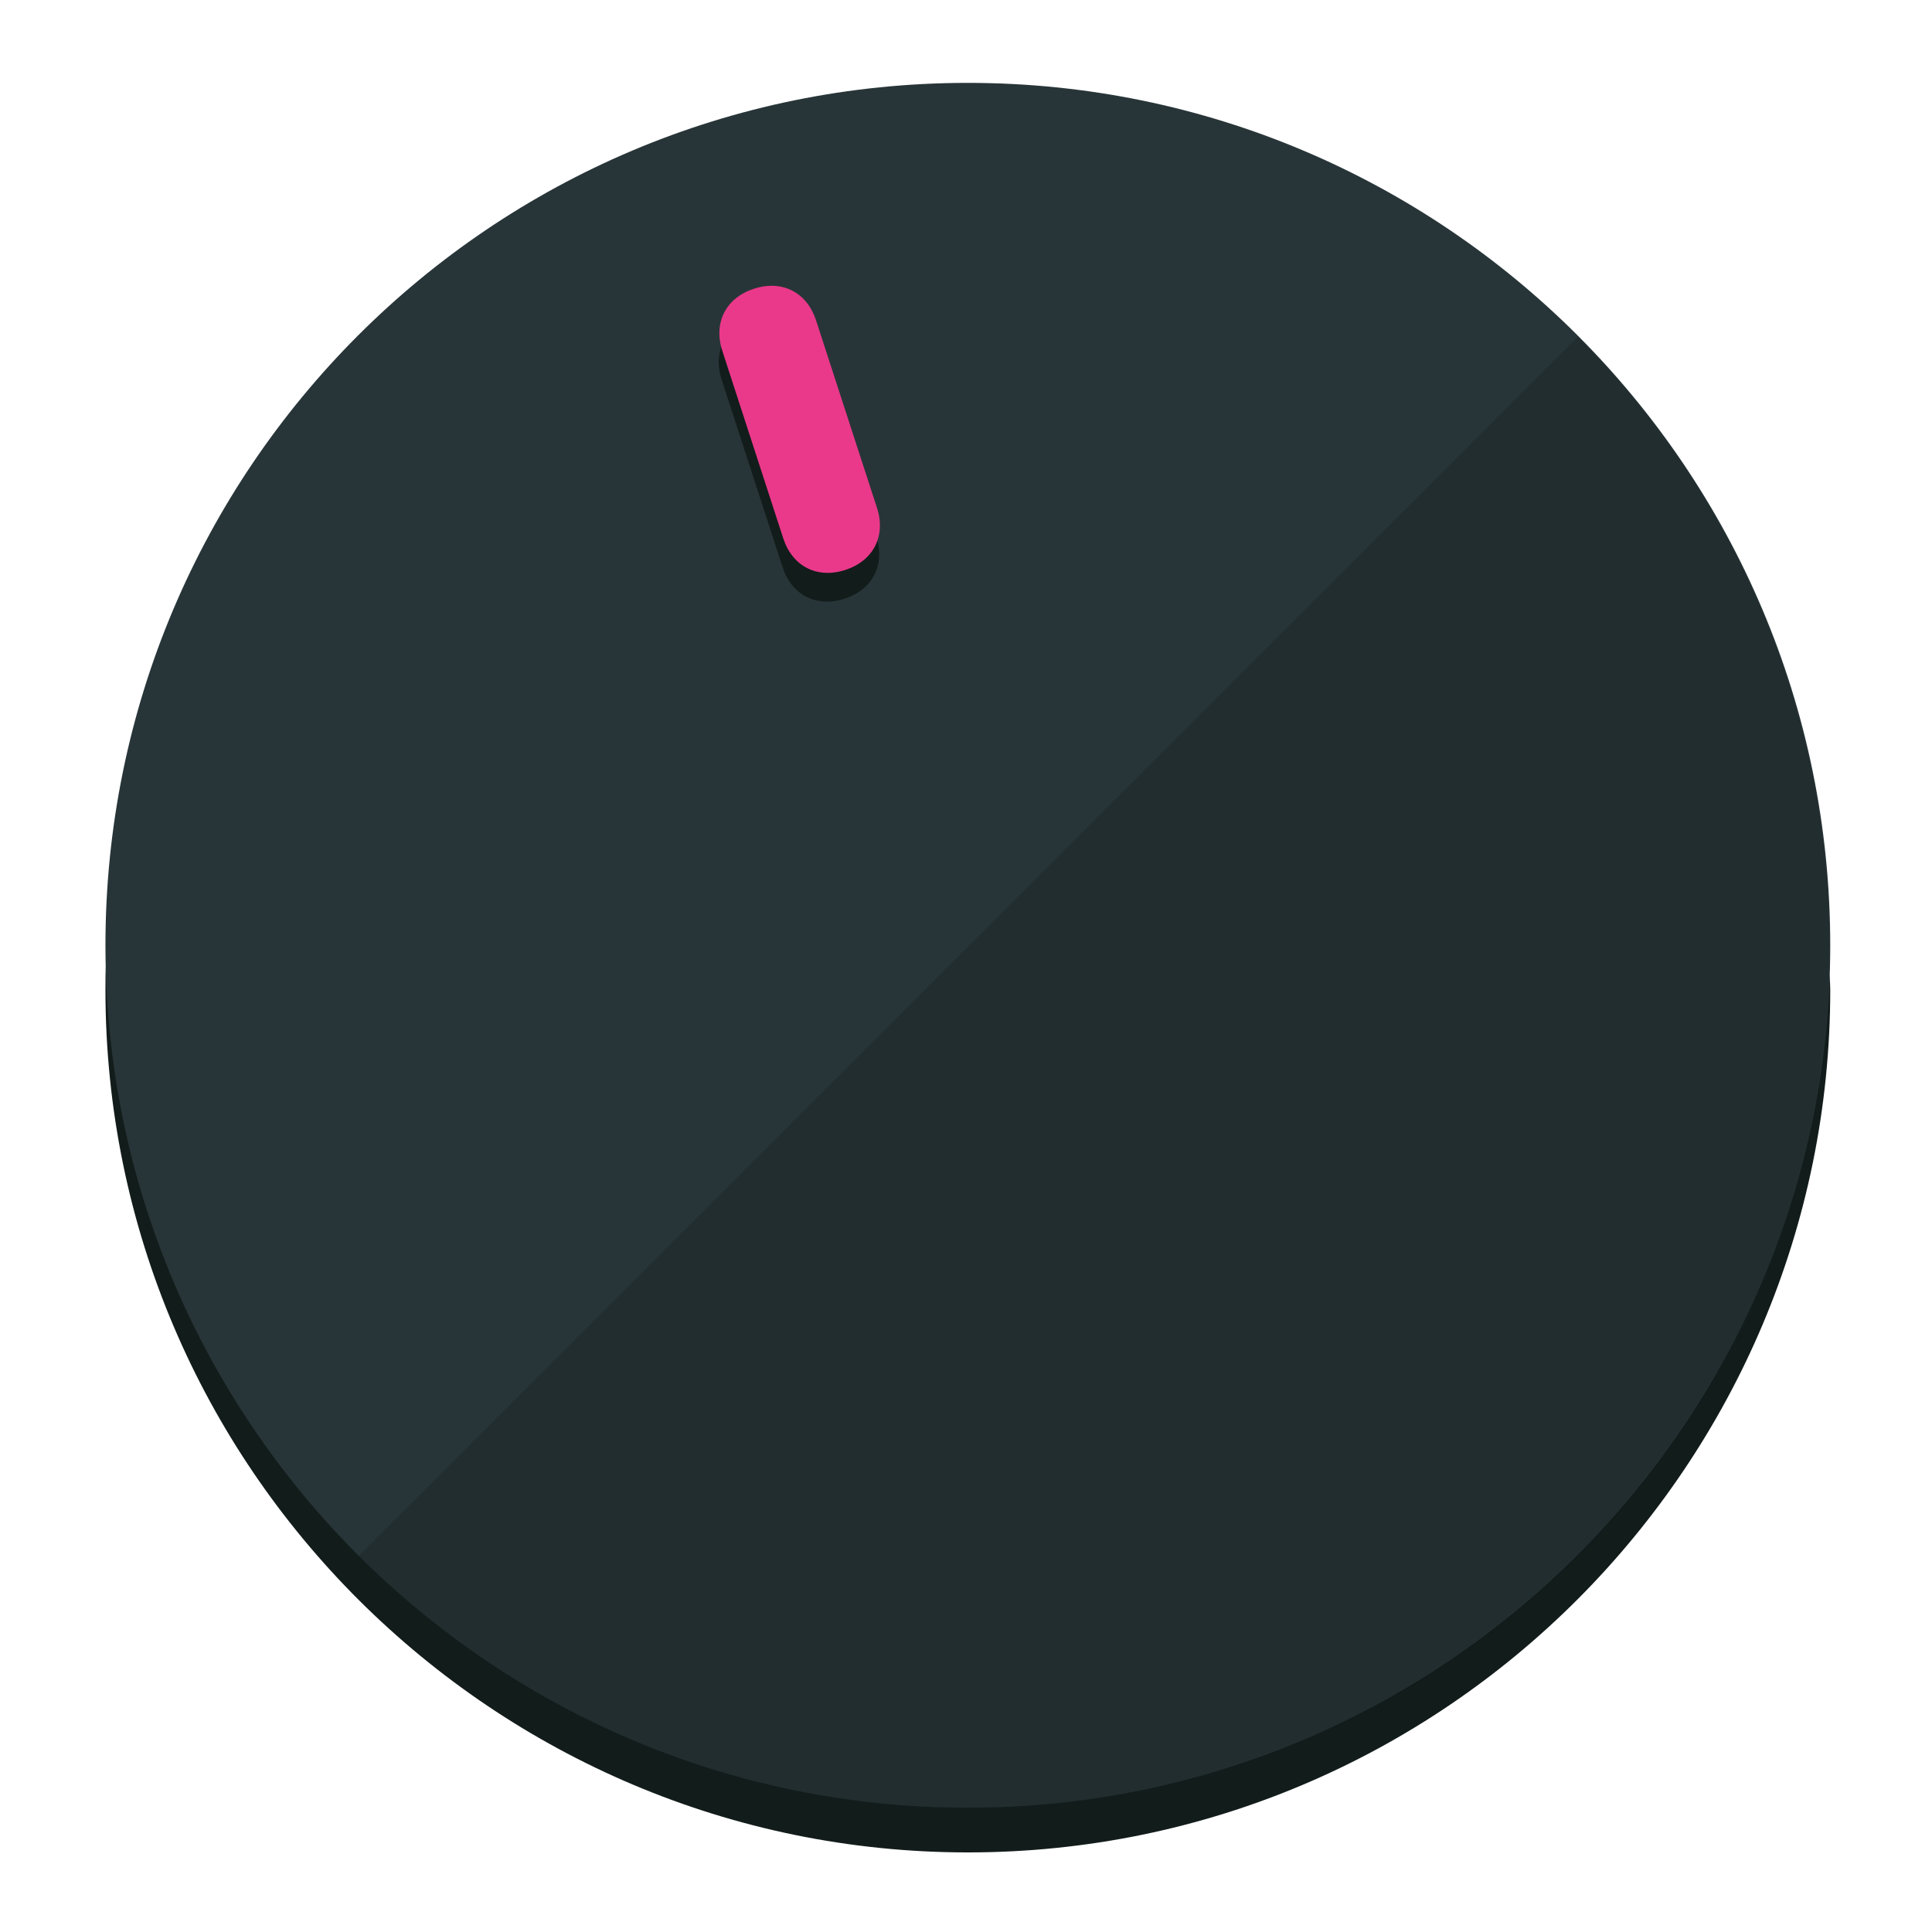
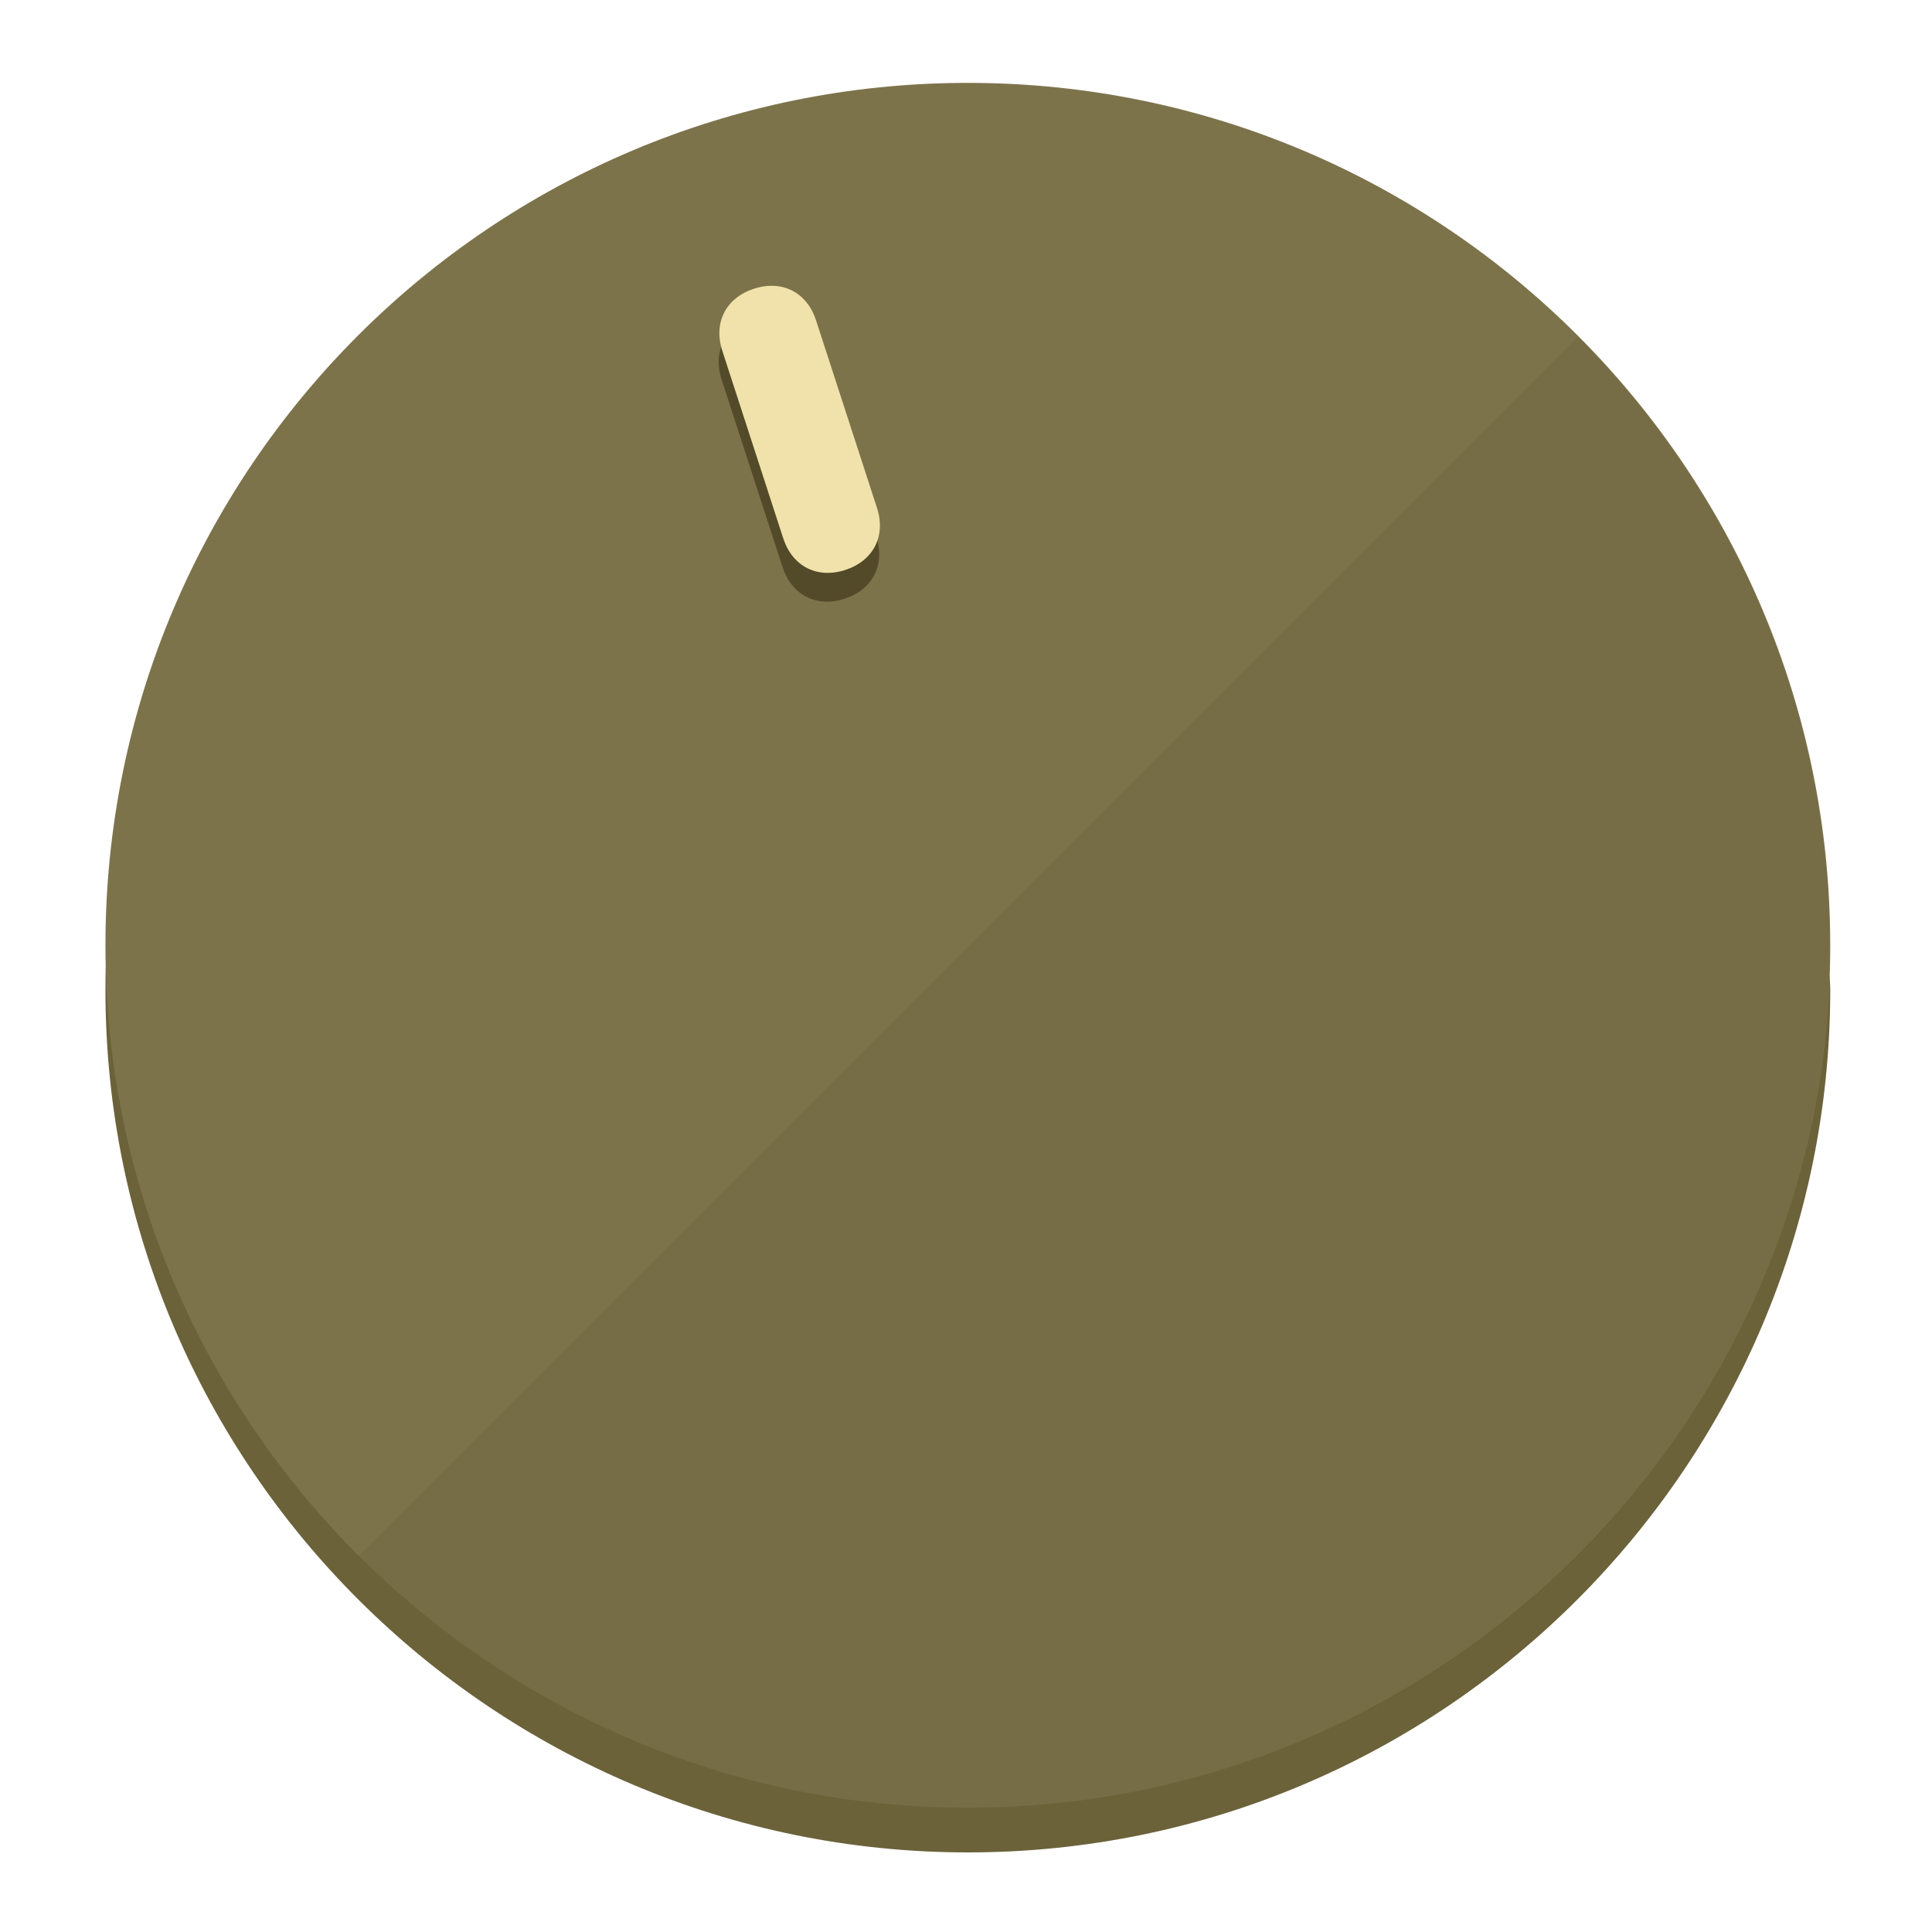
<svg xmlns="http://www.w3.org/2000/svg" height="120px" width="120px" version="1.1" id="Layer_1" viewBox="0 0 496.8 496.8" xml:space="preserve">
  <defs id="defs23" />
  <g id="g3158">
-     <path style="display:inline;fill:#121c1b;fill-opacity:1;stroke-width:1.584" d="m 248.875,445.92 c 116.582,0 212.89,-91.238 220.493,-205.286 0,5.069 1.267,8.87 1.267,13.939 0,121.651 -98.842,221.76 -221.76,221.76 -121.651,0 -221.76,-98.842 -221.76,-221.76 0,-5.069 0,-8.87 1.267,-13.939 7.603,114.048 103.91,205.286 220.493,205.286 z" id="path8" />
-     <circle style="display:inline;fill:#283538;fill-opacity:1;stroke-width:1.584" cx="248.875" cy="243.071" r="221.76" id="circle12" />
-     <path style="display:inline;fill:#000000;fill-opacity:0.154;stroke-width:1.587" d="m 405.744,86.606 c 86.308,86.308 86.308,227.193 0,313.5 -86.308,86.308 -227.193,86.308 -313.5,0" id="path14" />
+     <path style="display:inline;fill:#6B623A;fill-opacity:1;stroke-width:1.584" d="m 248.875,445.92 c 116.582,0 212.89,-91.238 220.493,-205.286 0,5.069 1.267,8.87 1.267,13.939 0,121.651 -98.842,221.76 -221.76,221.76 -121.651,0 -221.76,-98.842 -221.76,-221.76 0,-5.069 0,-8.87 1.267,-13.939 7.603,114.048 103.91,205.286 220.493,205.286 z" id="path8" />
+     <circle style="display:inline;fill:#7D734B;fill-opacity:1;stroke-width:1.584" cx="248.875" cy="243.071" r="221.76" id="circle12" />
+     <path style="display:inline;fill:#524A29;fill-opacity:0.154;stroke-width:1.587" d="m 405.744,86.606 c 86.308,86.308 86.308,227.193 0,313.5 -86.308,86.308 -227.193,86.308 -313.5,0" id="path14" />
  </g>
  <g id="g3198">
    <circle style="display:none;fill:#000000;fill-opacity:0;stroke-width:1.584" cx="161.035" cy="308.441" r="221.76" id="circle12-3" transform="rotate(-18)" />
-     <path style="display:inline;fill:#121c1b;fill-opacity:1;stroke-width:1.584" d="m 225.329,137.988 c 2.35,7.231 -0.905,13.618 -8.136,15.968 v 0 c -7.231,2.35 -13.618,-0.905 -15.968,-8.136 L 185.562,97.613 c -2.349,-7.231 0.905,-13.618 8.136,-15.968 v 0 c 7.231,-2.35 13.618,0.905 15.968,8.136 z" id="path3789" />
-     <path style="display:inline;fill:#ea398a;stroke-width:1.584" d="m 225.506,130.588 c 2.35,7.231 -0.905,13.618 -8.136,15.968 v 0 c -7.231,2.35 -13.618,-0.905 -15.968,-8.136 L 185.739,90.213 c -2.35,-7.231 0.905,-13.618 8.136,-15.968 v 0 c 7.231,-2.35 13.618,0.905 15.968,8.136 z" id="path915" />
+     <path style="display:inline;fill:#524A29;fill-opacity:1;stroke-width:1.584" d="m 225.329,137.988 c 2.35,7.231 -0.905,13.618 -8.136,15.968 v 0 c -7.231,2.35 -13.618,-0.905 -15.968,-8.136 L 185.562,97.613 c -2.349,-7.231 0.905,-13.618 8.136,-15.968 v 0 c 7.231,-2.35 13.618,0.905 15.968,8.136 z" id="path3789" />
+     <path style="display:inline;fill:#F0E2AA;stroke-width:1.584" d="m 225.506,130.588 c 2.35,7.231 -0.905,13.618 -8.136,15.968 v 0 c -7.231,2.35 -13.618,-0.905 -15.968,-8.136 L 185.739,90.213 c -2.35,-7.231 0.905,-13.618 8.136,-15.968 v 0 c 7.231,-2.35 13.618,0.905 15.968,8.136 z" id="path915" />
  </g>
</svg>
